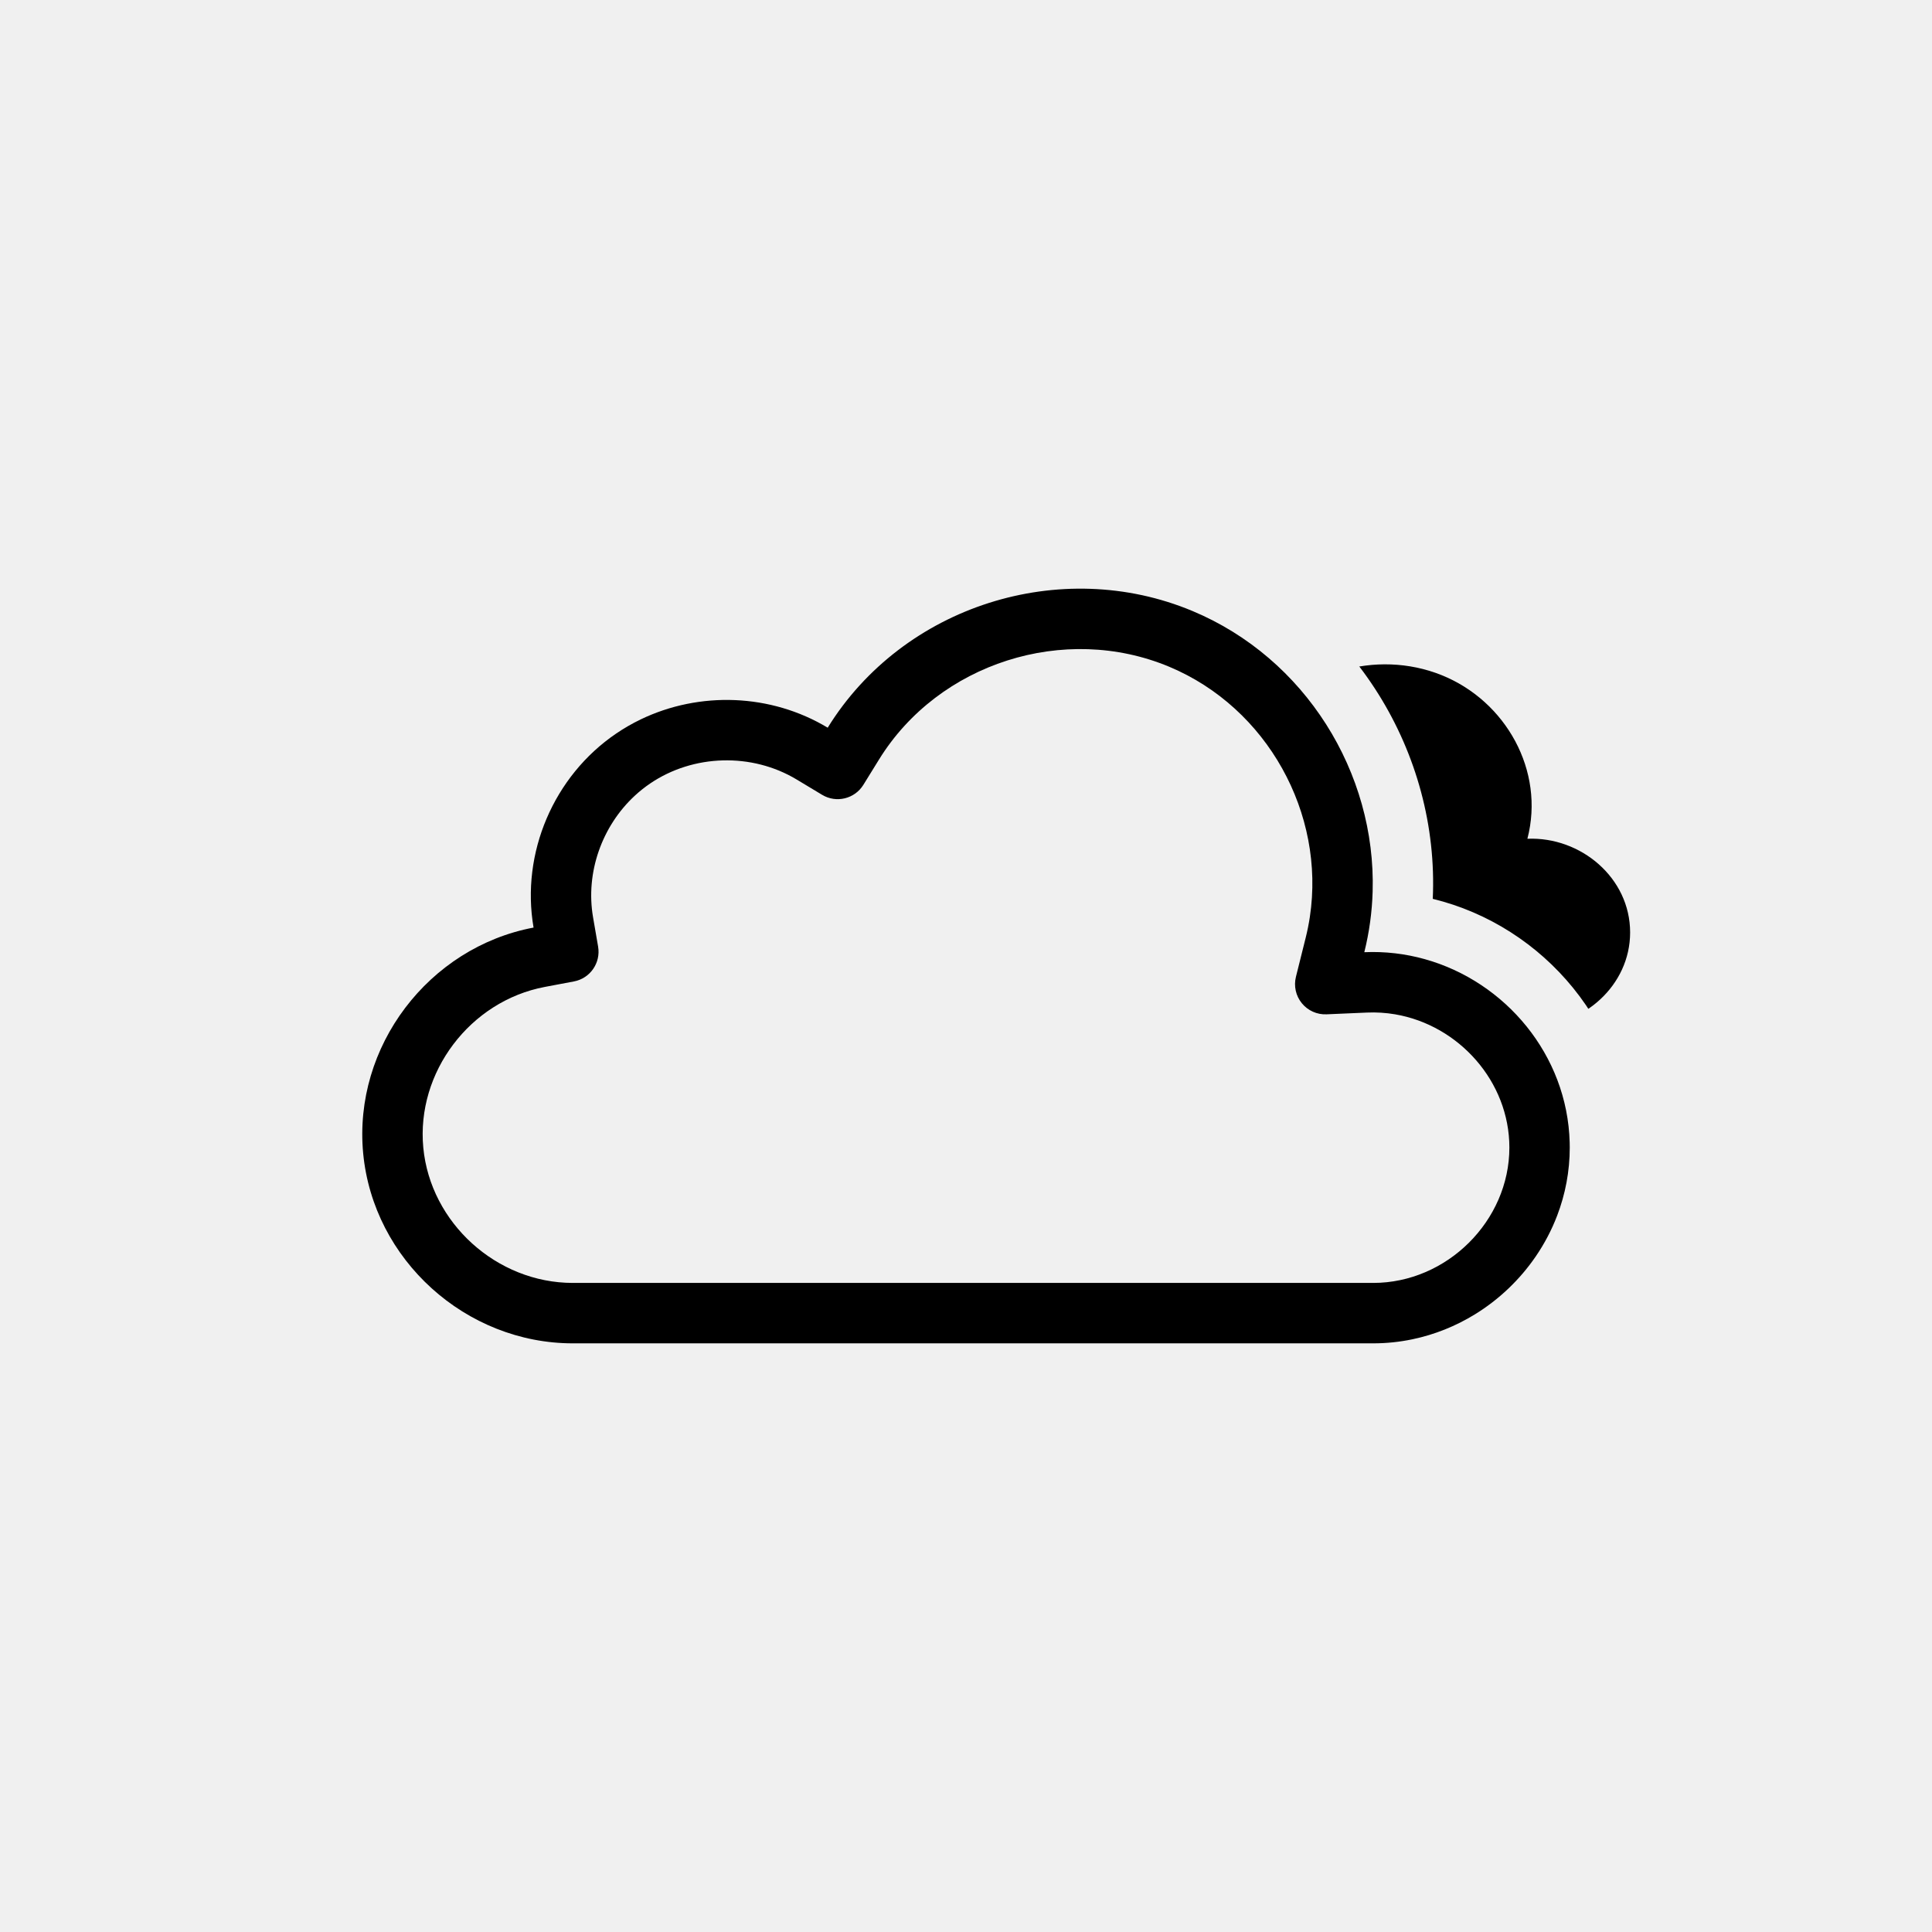
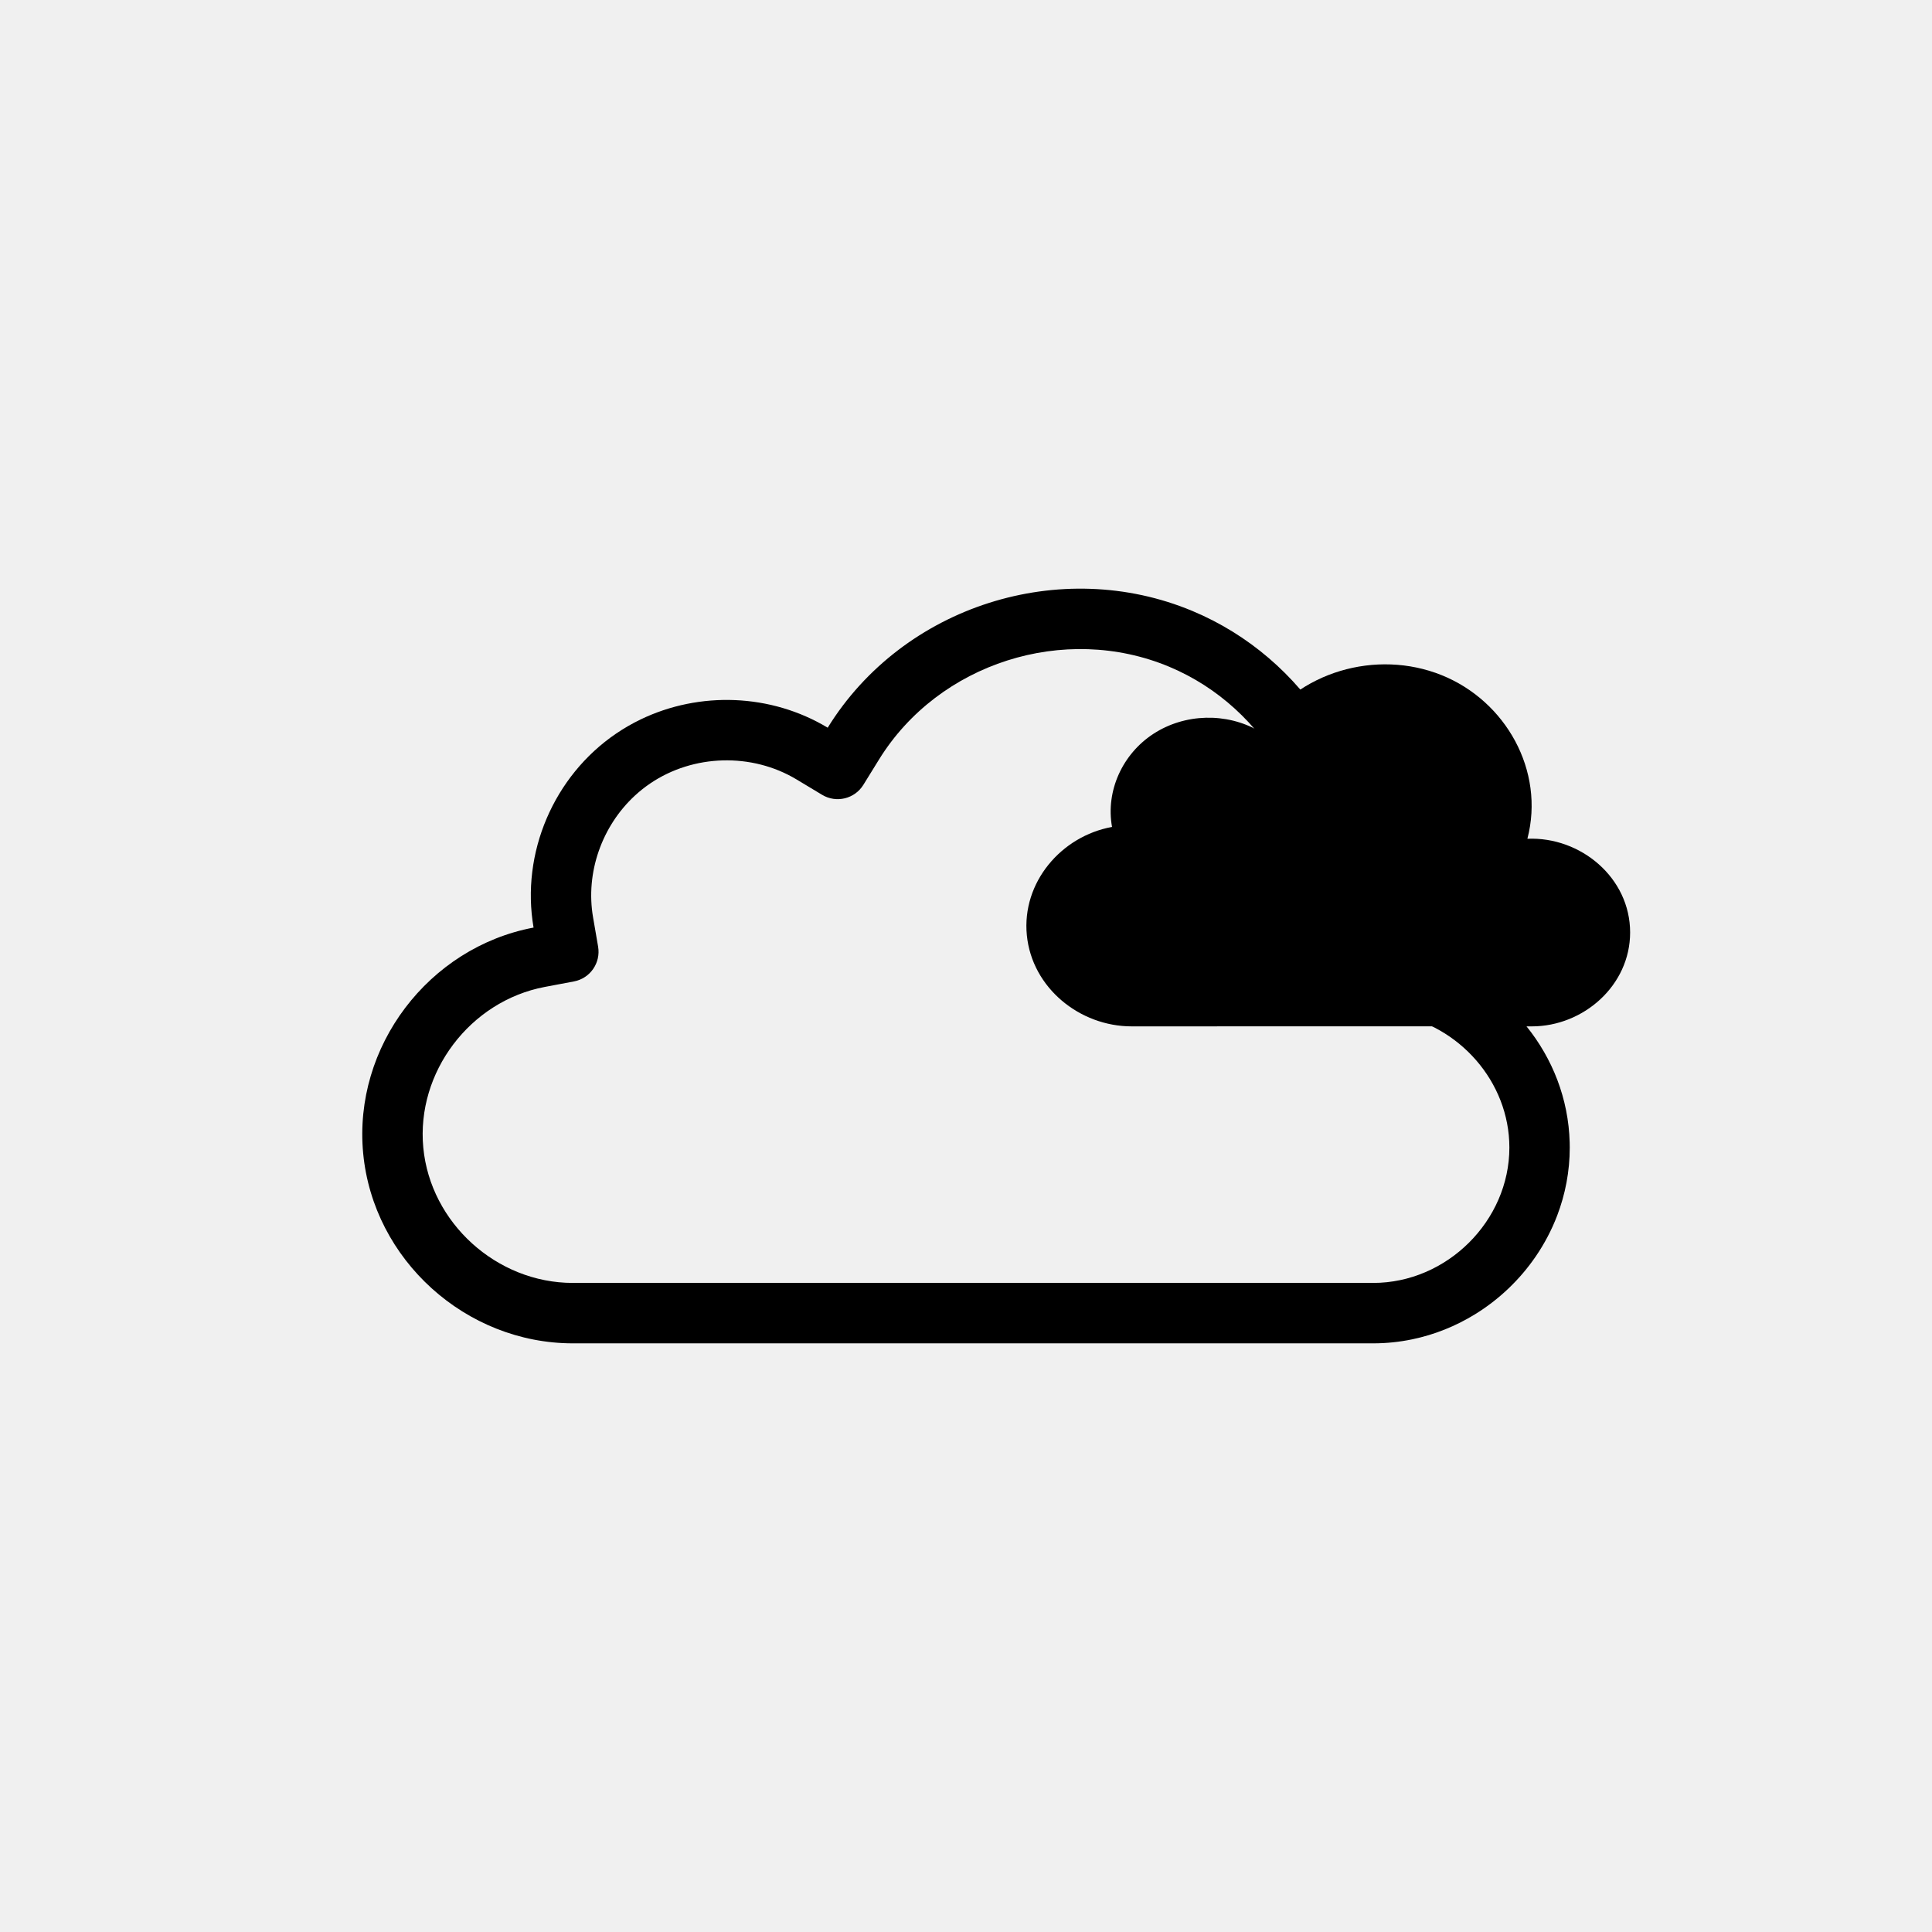
<svg xmlns="http://www.w3.org/2000/svg" viewBox="0 0 128 128" fill="none">
-   <g id="overcast" clip-path="url(#clip0_2038_14016)">
-     <g id="Sky">
-       <g id="Clouds" clip-path="url(#clip1_2038_14016)">
-         <g id="Mask group">
-           <mask id="mask0_2038_14016" style="mask-type:alpha" maskUnits="userSpaceOnUse" x="0" y="0" width="128" height="128">
-             <g id="Cloud Mask">
-               <path id="Subtract" fill-rule="evenodd" clip-rule="evenodd" d="M128 0H0V128H128V0ZM37.952 93H90.975C100.227 93 107.998 85.353 107.998 76.028C107.998 68.022 102.305 61.35 94.925 59.551C95.362 49.901 89.674 40.609 80.551 36.792C71.107 32.841 60.066 35.612 53.531 43.238C48.57 41.596 42.981 42.296 38.574 45.291C34.146 48.3 31.43 53.281 31.185 58.538C24.063 61.463 19.328 68.851 20.078 76.784C20.942 85.93 28.828 93.002 37.952 93Z" fill="black" />
-             </g>
-           </mask>
-           <g mask="url(#mask0_2038_14016)">
-             <g id="Secondary Cloud">
-               <path id="Cloud" d="M101.194 55.57C102.367 51.06 99.76 46.436 95.504 44.727C91.192 42.996 85.961 44.489 83.419 48.435C81.265 47.192 78.496 47.262 76.412 48.621C74.381 49.945 73.243 52.382 73.675 54.787C70.3 55.399 67.687 58.475 68.031 61.96C68.375 65.453 71.539 68.001 74.977 68C83.813 68 92.651 67.992 101.488 68C104.911 68 108 65.287 108 61.778C108 58.149 104.721 55.422 101.194 55.57Z" fill="currentColor" />
-             </g>
-           </g>
-         </g>
-         <g id="Cloud_2">
-           <path id="Cloud_3" fill-rule="evenodd" clip-rule="evenodd" d="M54.837 48.212C51.074 45.948 46.346 45.783 42.441 47.666C41.884 47.935 41.343 48.246 40.824 48.599C36.683 51.413 34.5 56.515 35.35 61.454C28.391 62.769 23.394 69.341 24.061 76.408C24.729 83.474 30.868 89.001 37.952 89C37.952 89 37.952 89 37.952 89H90.977C91.861 89 92.727 88.908 93.567 88.733C95.053 88.424 96.455 87.855 97.72 87.077C99.313 86.098 100.689 84.787 101.744 83.246C102.32 82.405 102.801 81.495 103.168 80.532C103.705 79.125 104 77.606 104 76.028C104 75.914 103.998 75.8 103.995 75.686C103.84 69.901 99.743 65.037 94.391 63.545C93.116 63.189 91.77 63.025 90.389 63.086C90.721 61.752 90.902 60.407 90.941 59.071C91.172 51.186 86.476 43.607 79.008 40.482C70.265 36.824 59.827 40.138 54.837 48.212ZM90.977 84.997C95.865 84.997 100 80.879 100 76.028C100 71.653 96.65 67.918 92.422 67.2C92.12 67.149 91.813 67.113 91.503 67.094C91.193 67.074 90.879 67.071 90.563 67.085L87.887 67.201C87.256 67.229 86.65 66.957 86.251 66.468C85.851 65.979 85.706 65.33 85.859 64.717L86.508 62.117C86.621 61.662 86.712 61.206 86.781 60.749C87.817 53.896 83.959 46.892 77.466 44.175C70.525 41.271 62.188 43.927 58.239 50.317L57.2 51.998C57.2 51.998 57.2 51.998 57.2 51.999C56.623 52.929 55.407 53.224 54.469 52.66L52.777 51.642C49.812 49.859 45.932 49.966 43.071 51.91C42.715 52.153 42.379 52.42 42.066 52.709C39.876 54.731 38.782 57.815 39.292 60.775L39.626 62.715C39.626 62.716 39.626 62.716 39.626 62.717C39.811 63.793 39.099 64.819 38.027 65.022C38.027 65.022 38.027 65.022 38.027 65.022L36.092 65.387C31.141 66.323 27.572 71.045 28.044 76.031C28.515 81.02 32.909 84.998 37.952 84.997H90.977Z" fill="currentColor" />
-         </g>
-       </g>
-     </g>
+   <g id="overcast">
+     <path id="SecondaryCloud" d="M101.194 55.57C102.367 51.06 99.76 46.436 95.504 44.727C91.192 42.996 85.961 44.489 83.419 48.435C81.265 47.192 78.496 47.262 76.412 48.621C74.381 49.945 73.243 52.382 73.675 54.787C70.3 55.399 67.687 58.475 68.031 61.96C68.375 65.453 71.539 68.001 74.977 68C83.813 68 92.651 67.992 101.488 68C104.911 68 108 65.287 108 61.778C108 58.149 104.721 55.422 101.194 55.57Z" fill="currentColor" />
+     <path id="Cloud" fill-rule="evenodd" clip-rule="evenodd" d="M54.837 48.212C51.074 45.948 46.346 45.783 42.441 47.666C41.884 47.935 41.343 48.246 40.824 48.599C36.683 51.413 34.5 56.515 35.35 61.454C28.391 62.769 23.394 69.341 24.061 76.408C24.729 83.474 30.868 89.001 37.952 89C37.952 89 37.952 89 37.952 89H90.977C91.861 89 92.727 88.908 93.567 88.733C95.053 88.424 96.455 87.855 97.72 87.077C99.313 86.098 100.689 84.787 101.744 83.246C102.32 82.405 102.801 81.495 103.168 80.532C103.705 79.125 104 77.606 104 76.028C104 75.914 103.998 75.8 103.995 75.686C103.84 69.901 99.743 65.037 94.391 63.545C93.116 63.189 91.77 63.025 90.389 63.086C90.721 61.752 90.902 60.407 90.941 59.071C91.172 51.186 86.476 43.607 79.008 40.482C70.265 36.824 59.827 40.138 54.837 48.212ZM90.977 84.997C95.865 84.997 100 80.879 100 76.028C100 71.653 96.65 67.918 92.422 67.2C92.12 67.149 91.813 67.113 91.503 67.094C91.193 67.074 90.879 67.071 90.563 67.085L87.887 67.201C87.256 67.229 86.65 66.957 86.251 66.468C85.851 65.979 85.706 65.33 85.859 64.717L86.508 62.117C86.621 61.662 86.712 61.206 86.781 60.749C87.817 53.896 83.959 46.892 77.466 44.175C70.525 41.271 62.188 43.927 58.239 50.317L57.2 51.998C57.2 51.998 57.2 51.998 57.2 51.999C56.623 52.929 55.407 53.224 54.469 52.66L52.777 51.642C49.812 49.859 45.932 49.966 43.071 51.91C42.715 52.153 42.379 52.42 42.066 52.709C39.876 54.731 38.782 57.815 39.292 60.775L39.626 62.715C39.626 62.716 39.626 62.716 39.626 62.717C39.811 63.793 39.099 64.819 38.027 65.022C38.027 65.022 38.027 65.022 38.027 65.022L36.092 65.387C31.141 66.323 27.572 71.045 28.044 76.031C28.515 81.02 32.909 84.998 37.952 84.997H90.977Z" fill="currentColor" />
  </g>
-   <defs>
-     <clipPath id="clip0_2038_14016">
-       <rect width="128" height="128" fill="white" />
-     </clipPath>
-     <clipPath id="clip1_2038_14016">
-       <rect width="128" height="128" fill="white" />
-     </clipPath>
-   </defs>
</svg>
